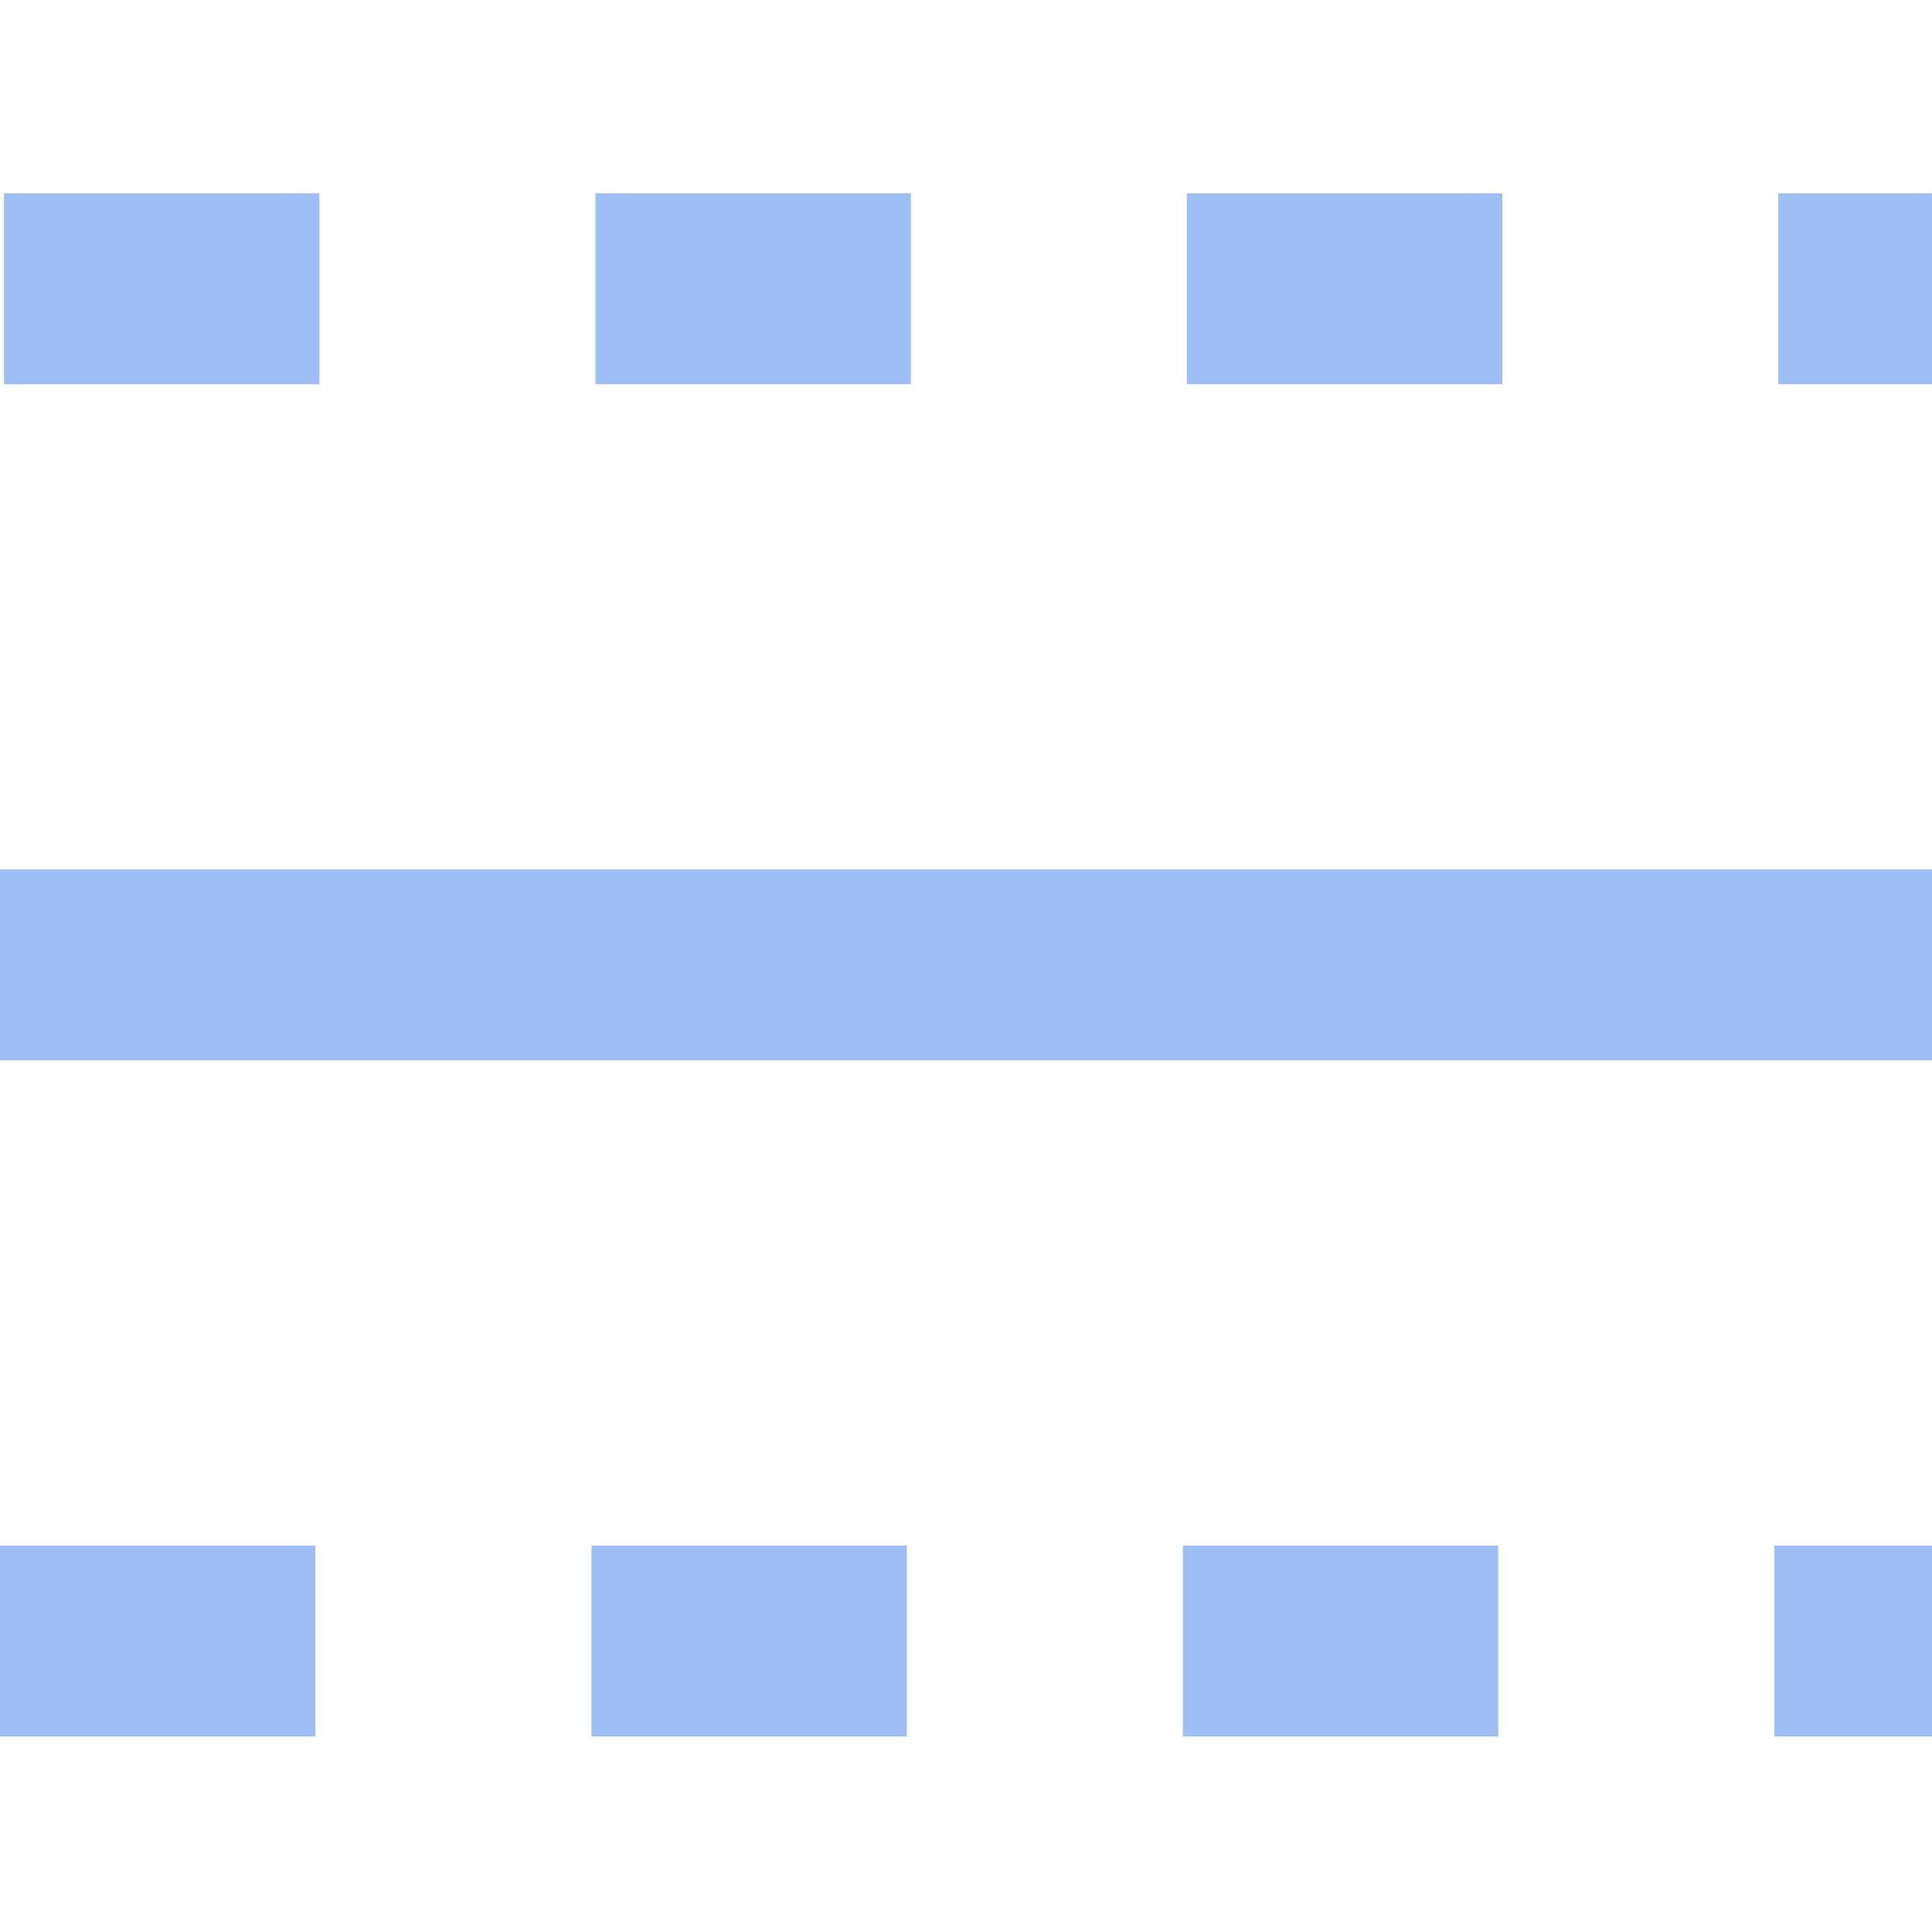
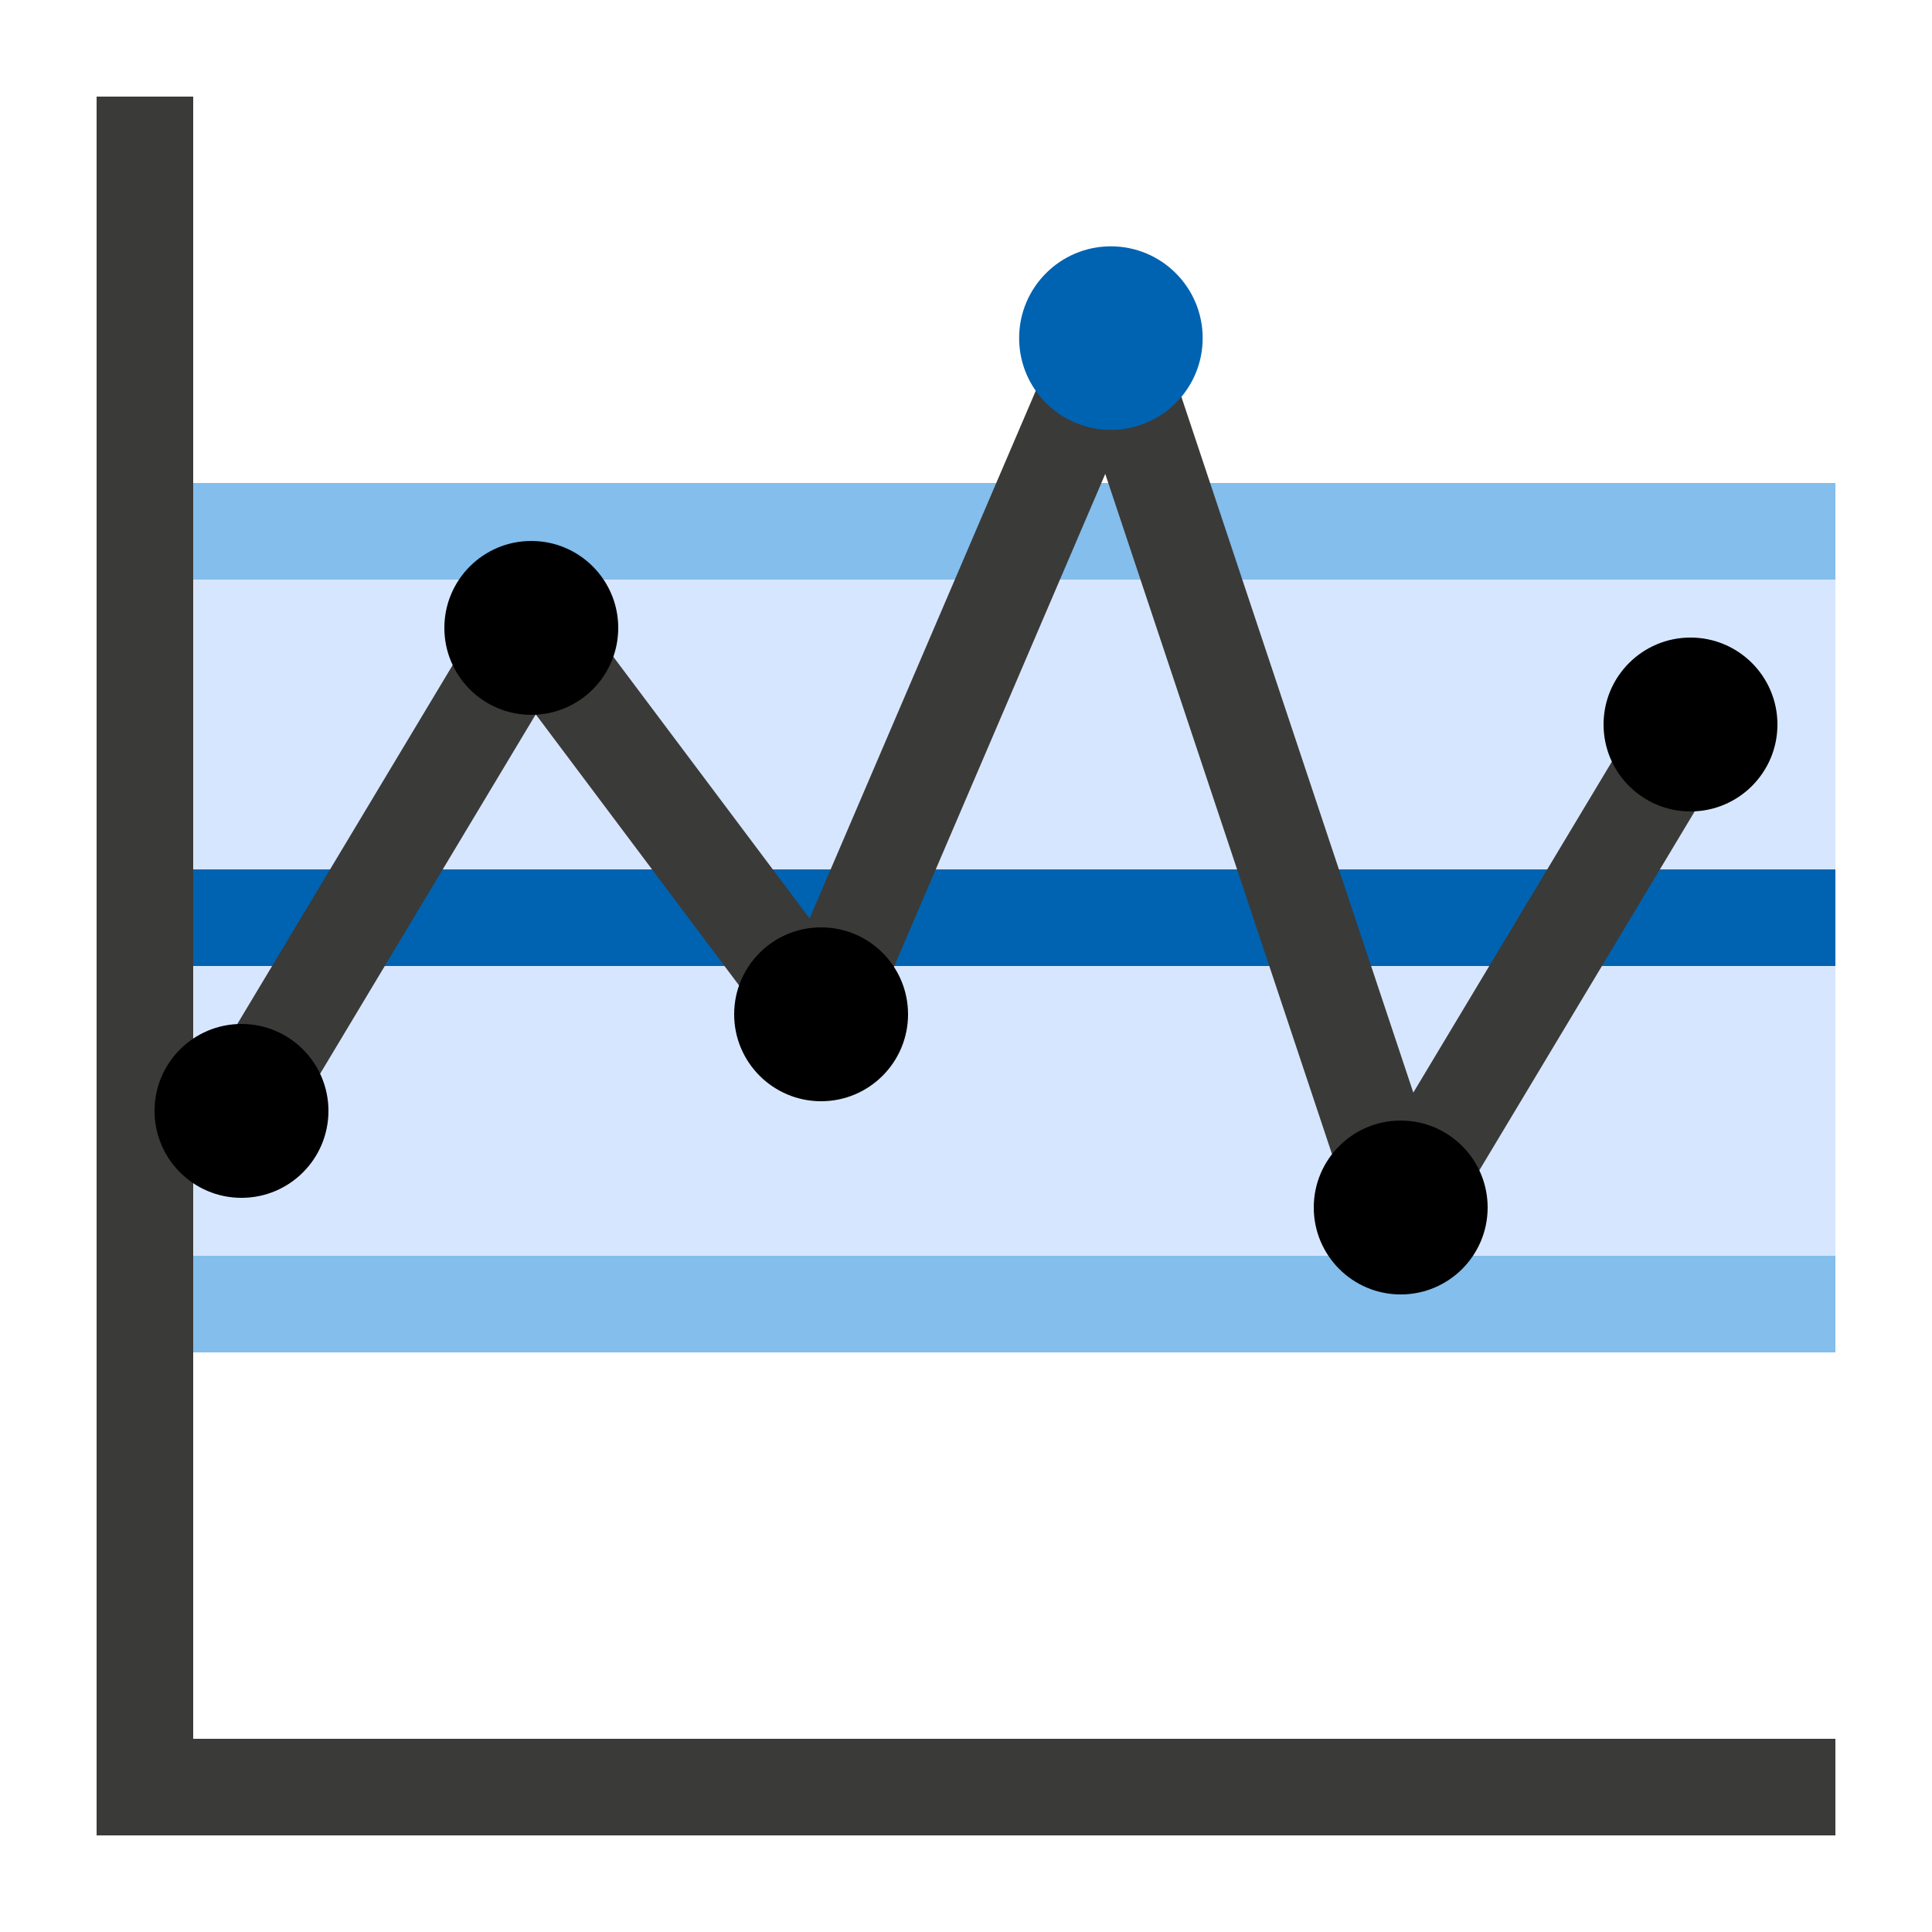
- <svg xmlns="http://www.w3.org/2000/svg" xmlns:xlink="http://www.w3.org/1999/xlink" width="20" height="20" viewBox="0 0 5.292 5.292" version="1.1" id="svg5">
-   <defs id="defs2">
-     <linearGradient id="linearGradient8667">
-       <stop style="stop-color:#6395ef;stop-opacity:0.616;" offset="0" id="stop8663" />
-       <stop style="stop-color:#6395ef;stop-opacity:0.616;" offset="1" id="stop8665" />
-     </linearGradient>
-     <radialGradient xlink:href="#linearGradient8667" id="radialGradient8669" cx="2.657" cy="0.791" fx="2.657" fy="0.791" r="2.646" gradientTransform="matrix(5.497869,0,0,0.09879931,-11.9503,0.7124651)" gradientUnits="userSpaceOnUse" />
-     <radialGradient xlink:href="#linearGradient8667" id="radialGradient8669-6" cx="2.657" cy="0.791" fx="2.657" fy="0.791" r="2.646" gradientTransform="matrix(5.497869,0,0,0.09879931,-11.96135,2.564548)" gradientUnits="userSpaceOnUse" />
-     <radialGradient xlink:href="#linearGradient8667" id="radialGradient8669-8" cx="2.657" cy="0.791" fx="2.657" fy="0.791" r="2.646" gradientTransform="matrix(5.497869,0,0,0.09879931,-11.96135,4.416632)" gradientUnits="userSpaceOnUse" />
-   </defs>
-   <g id="layer1">
-     <path style="fill:#000000;stroke:#000000;stroke-width:1.976;image-rendering:auto" d="M 4.165,2.643 Z" id="path3752" />
-     <path style="fill:#000000;stroke:url(#radialGradient8669);stroke-width:0.523;stroke-dasharray:0.81;stroke-dashoffset:0" d="M 0.011,0.791 H 5.303 Z" id="path3754-8" />
-     <path style="fill:#000000;stroke:url(#radialGradient8669-8);stroke-width:0.523;stroke-dasharray:0.81;stroke-dashoffset:0" d="M 0,4.495 H 5.292 Z" id="path3754-8-9" />
-     <path style="fill:#000000;stroke:url(#radialGradient8669-6);stroke-width:0.523;stroke-dasharray:none;stroke-dashoffset:0" d="M 0,2.643 H 5.292 Z" id="path3754-8-7" />
+ <svg xmlns="http://www.w3.org/2000/svg" width="300" height="300" viewBox="0 0 20 20">
+   <style>
+     .baand   { fill:   #d7e6ff; }
+     .graense { stroke: #83beec; }
+     .center  { stroke: #0063b1; }
+     .serie   { stroke: #3a3a38; }
+     .punkt   { fill:   #000000; }
+     .brud    { fill:   #0063b1; }
+     .akse    { stroke: #3a3a38; }
+   </style>
+   <rect class="baand" x="2" y="6" width="17" height="7" />
+   <g fill="none" stroke-width="1">
+     <path class="graense" d="M2 5.5H19" />
+     <path class="graense" d="M2 13.5H19" />
+     <path class="center" d="M2 9.5H19" />
+     <path class="serie" stroke-linejoin="round" stroke-linecap="round" d="M2.5 11.5 L5.5 6.5 L8.5 10.5 L11.5 3.5 L14.5 12.5 L17.5 7.5" />
+     <path class="akse" d="M1.5 1V19M1 18.5H19" />
  </g>
+   <g class="punkt">
+     <circle cx="2.5" cy="11.5" r="0.9" />
+     <circle cx="5.5" cy="6.5" r="0.9" />
+     <circle cx="8.5" cy="10.5" r="0.9" />
+     <circle cx="14.5" cy="12.5" r="0.9" />
+     <circle cx="17.5" cy="7.5" r="0.9" />
+   </g>
+   <circle class="brud" cx="11.5" cy="3.5" r="0.95" />
</svg>
